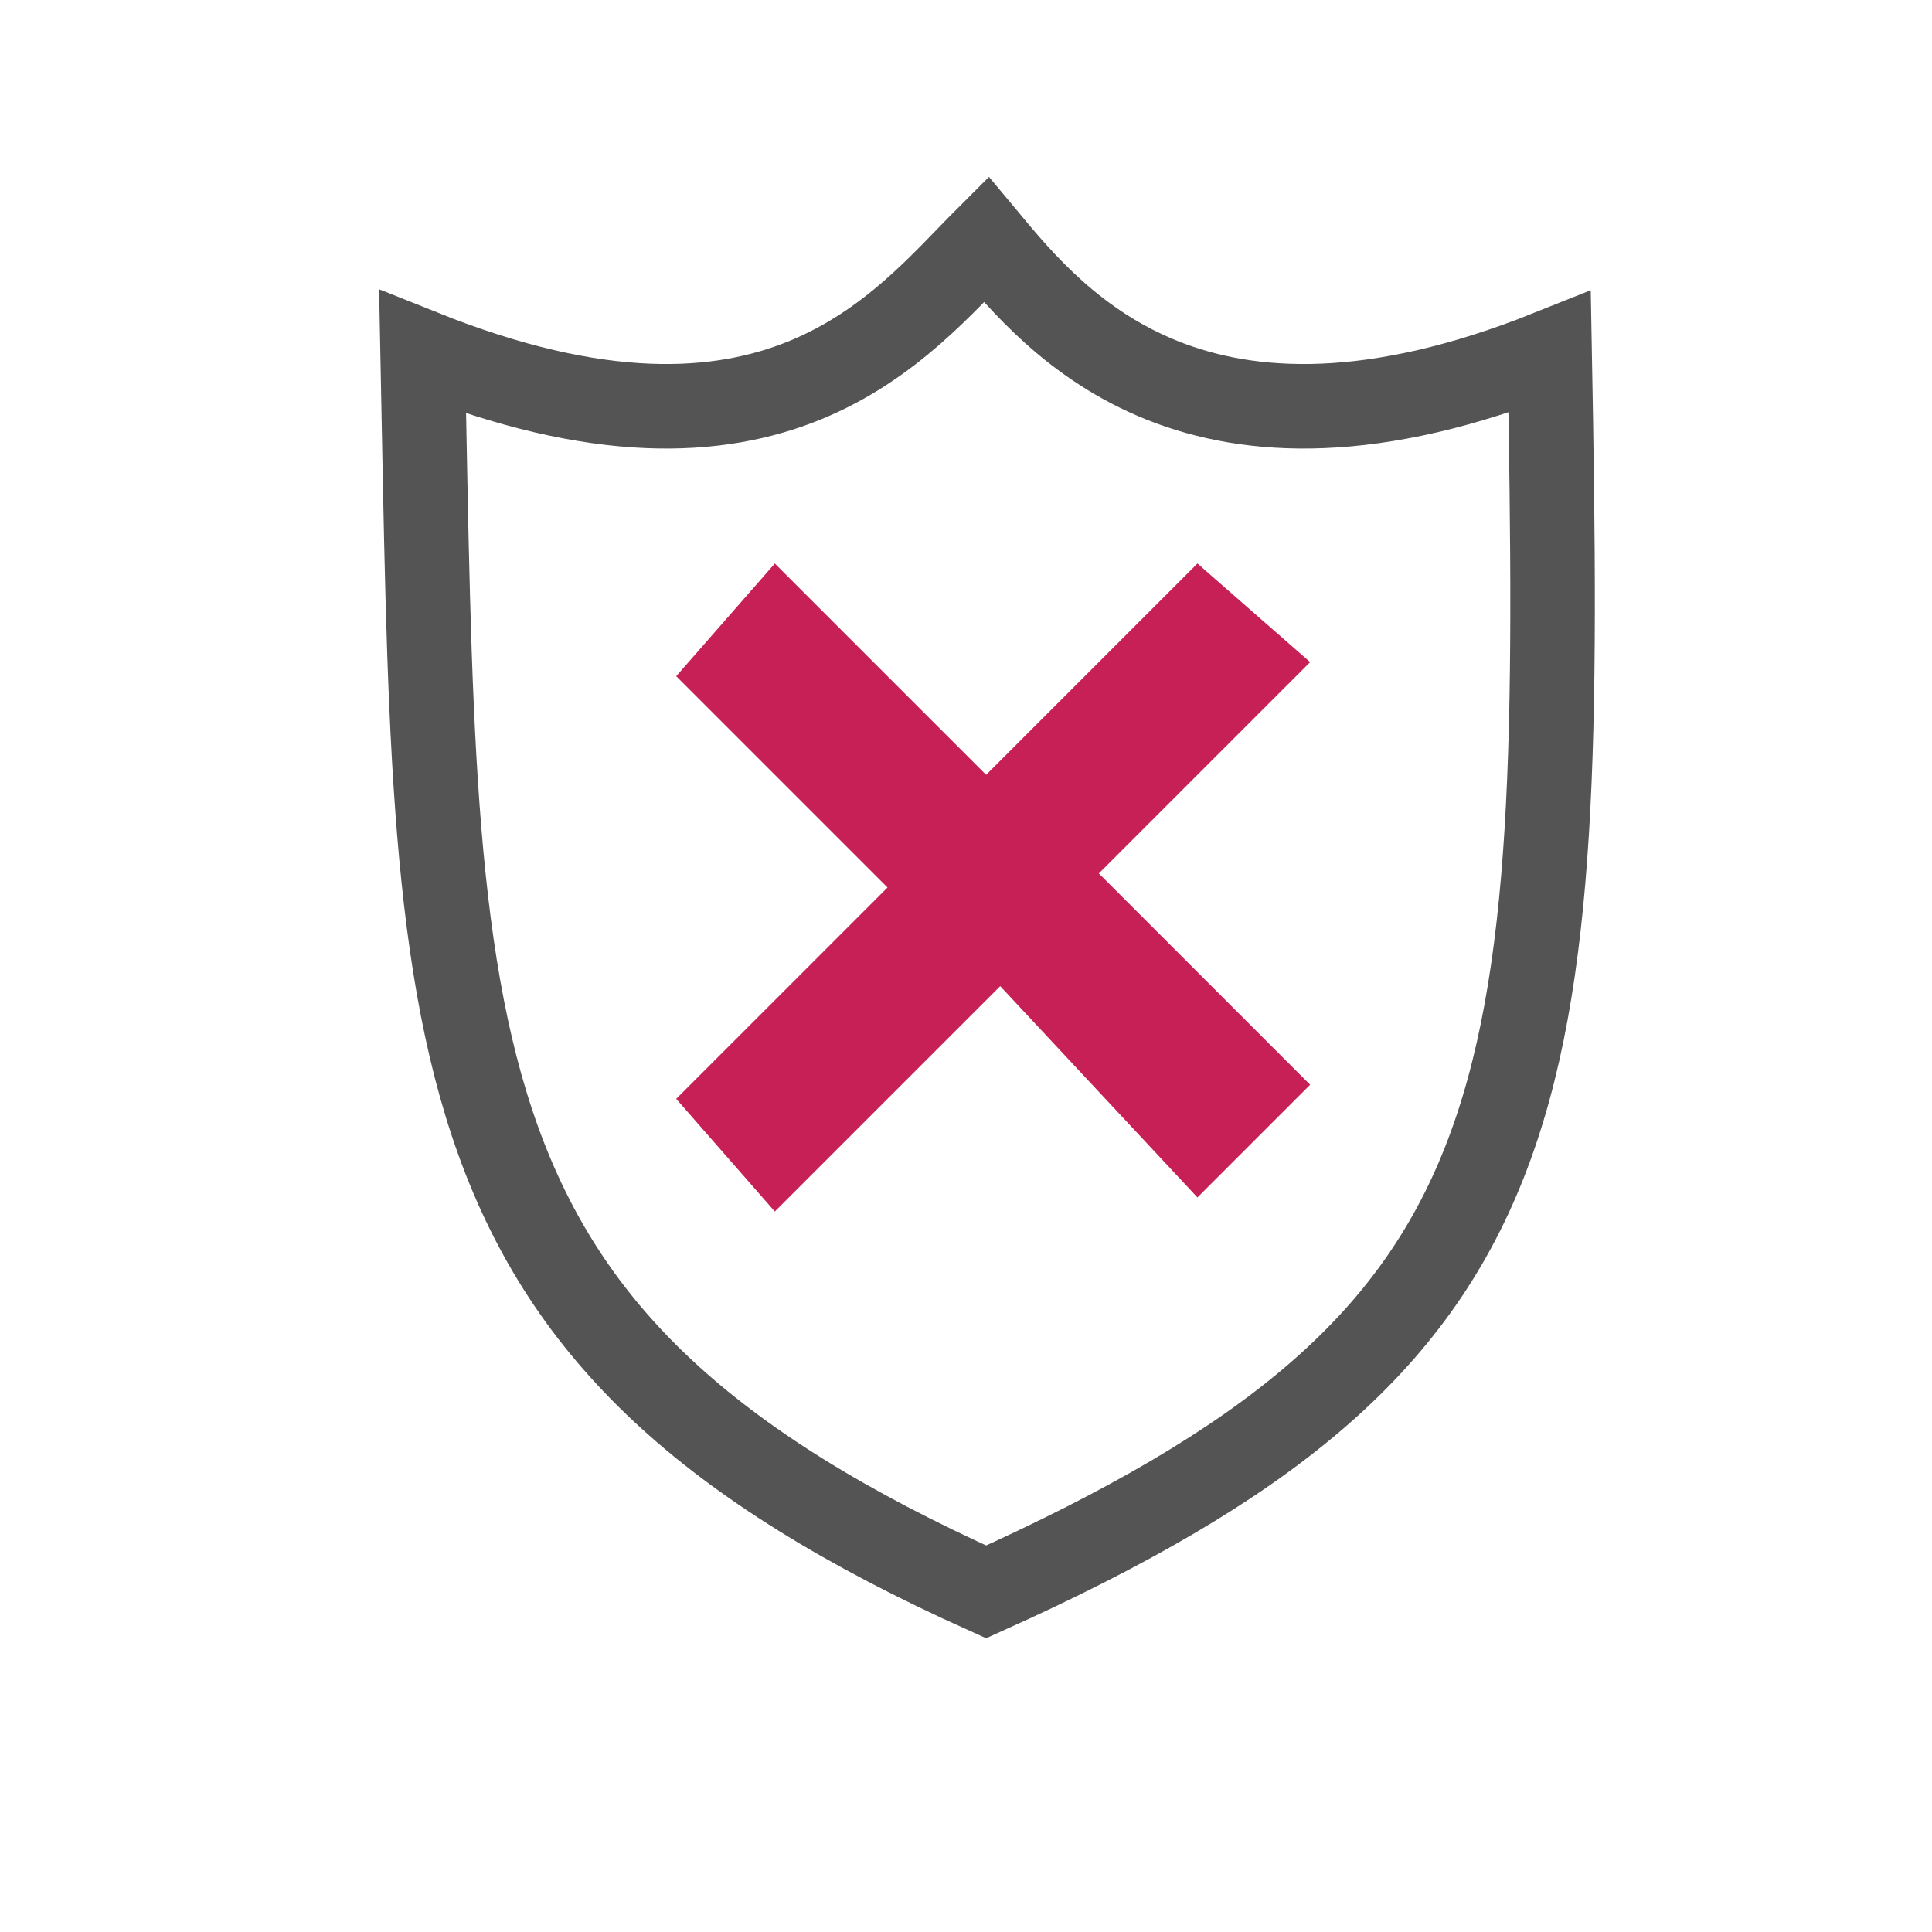
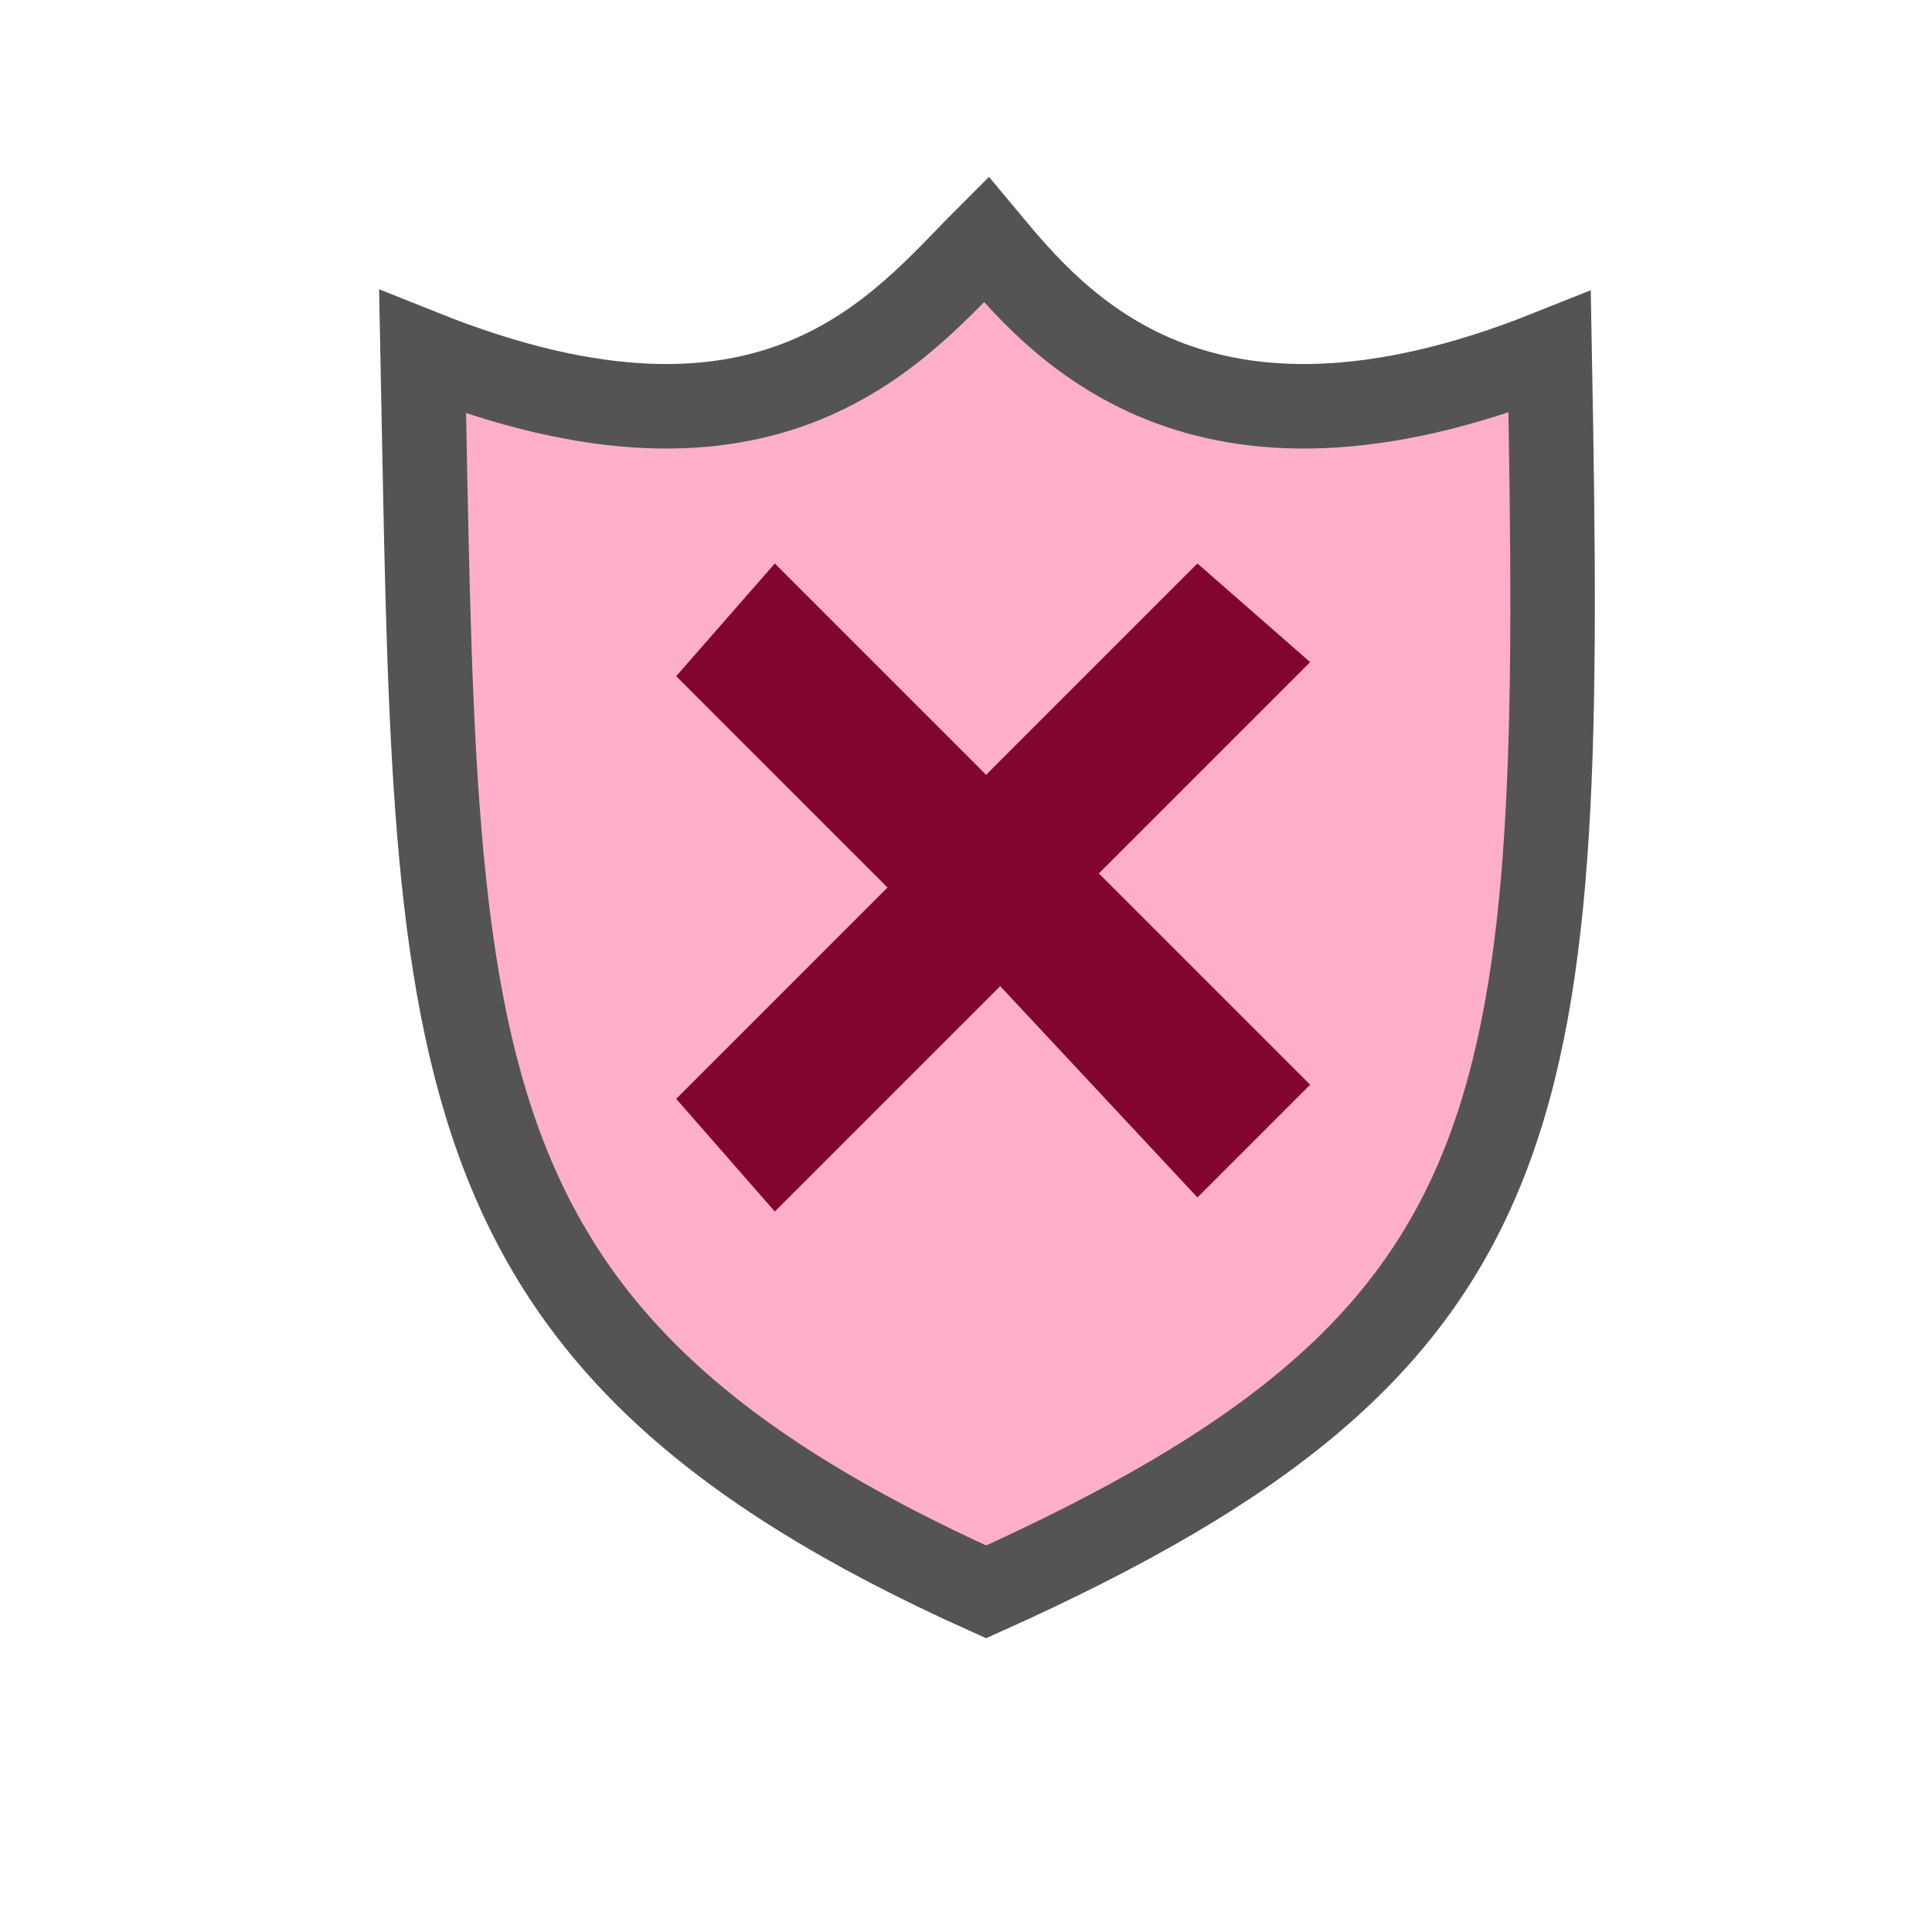
<svg xmlns="http://www.w3.org/2000/svg" version="1.1" viewBox="0 0 192 192">
  <g transform="scale(1.4) translate(20,15)">
-     <path style="fill:none;stroke:#545454;stroke-width:6" d="M 50,2 C 44,8 35,20 10,10 11,60 10,80 50,98 90,80 91,64 90,10 65,20 55,8 50,2 z" />
-     <path style="fill:#C72056;" d="M 35,25 28,33 43,48 28,63 35,71 51,55 65,70 73,62 58,47 73,32 65,25 50,40 z" />
+     <path style="fill:#FFAFC9;stroke:#545454;stroke-width:6" d="M 50,2 C 44,8 35,20 10,10 11,60 10,80 50,98 90,80 91,64 90,10 65,20 55,8 50,2 z" />
+     <path style="fill:#82052E;" d="M 35,25 28,33 43,48 28,63 35,71 51,55 65,70 73,62 58,47 73,32 65,25 50,40 z" />
  </g>
</svg>
